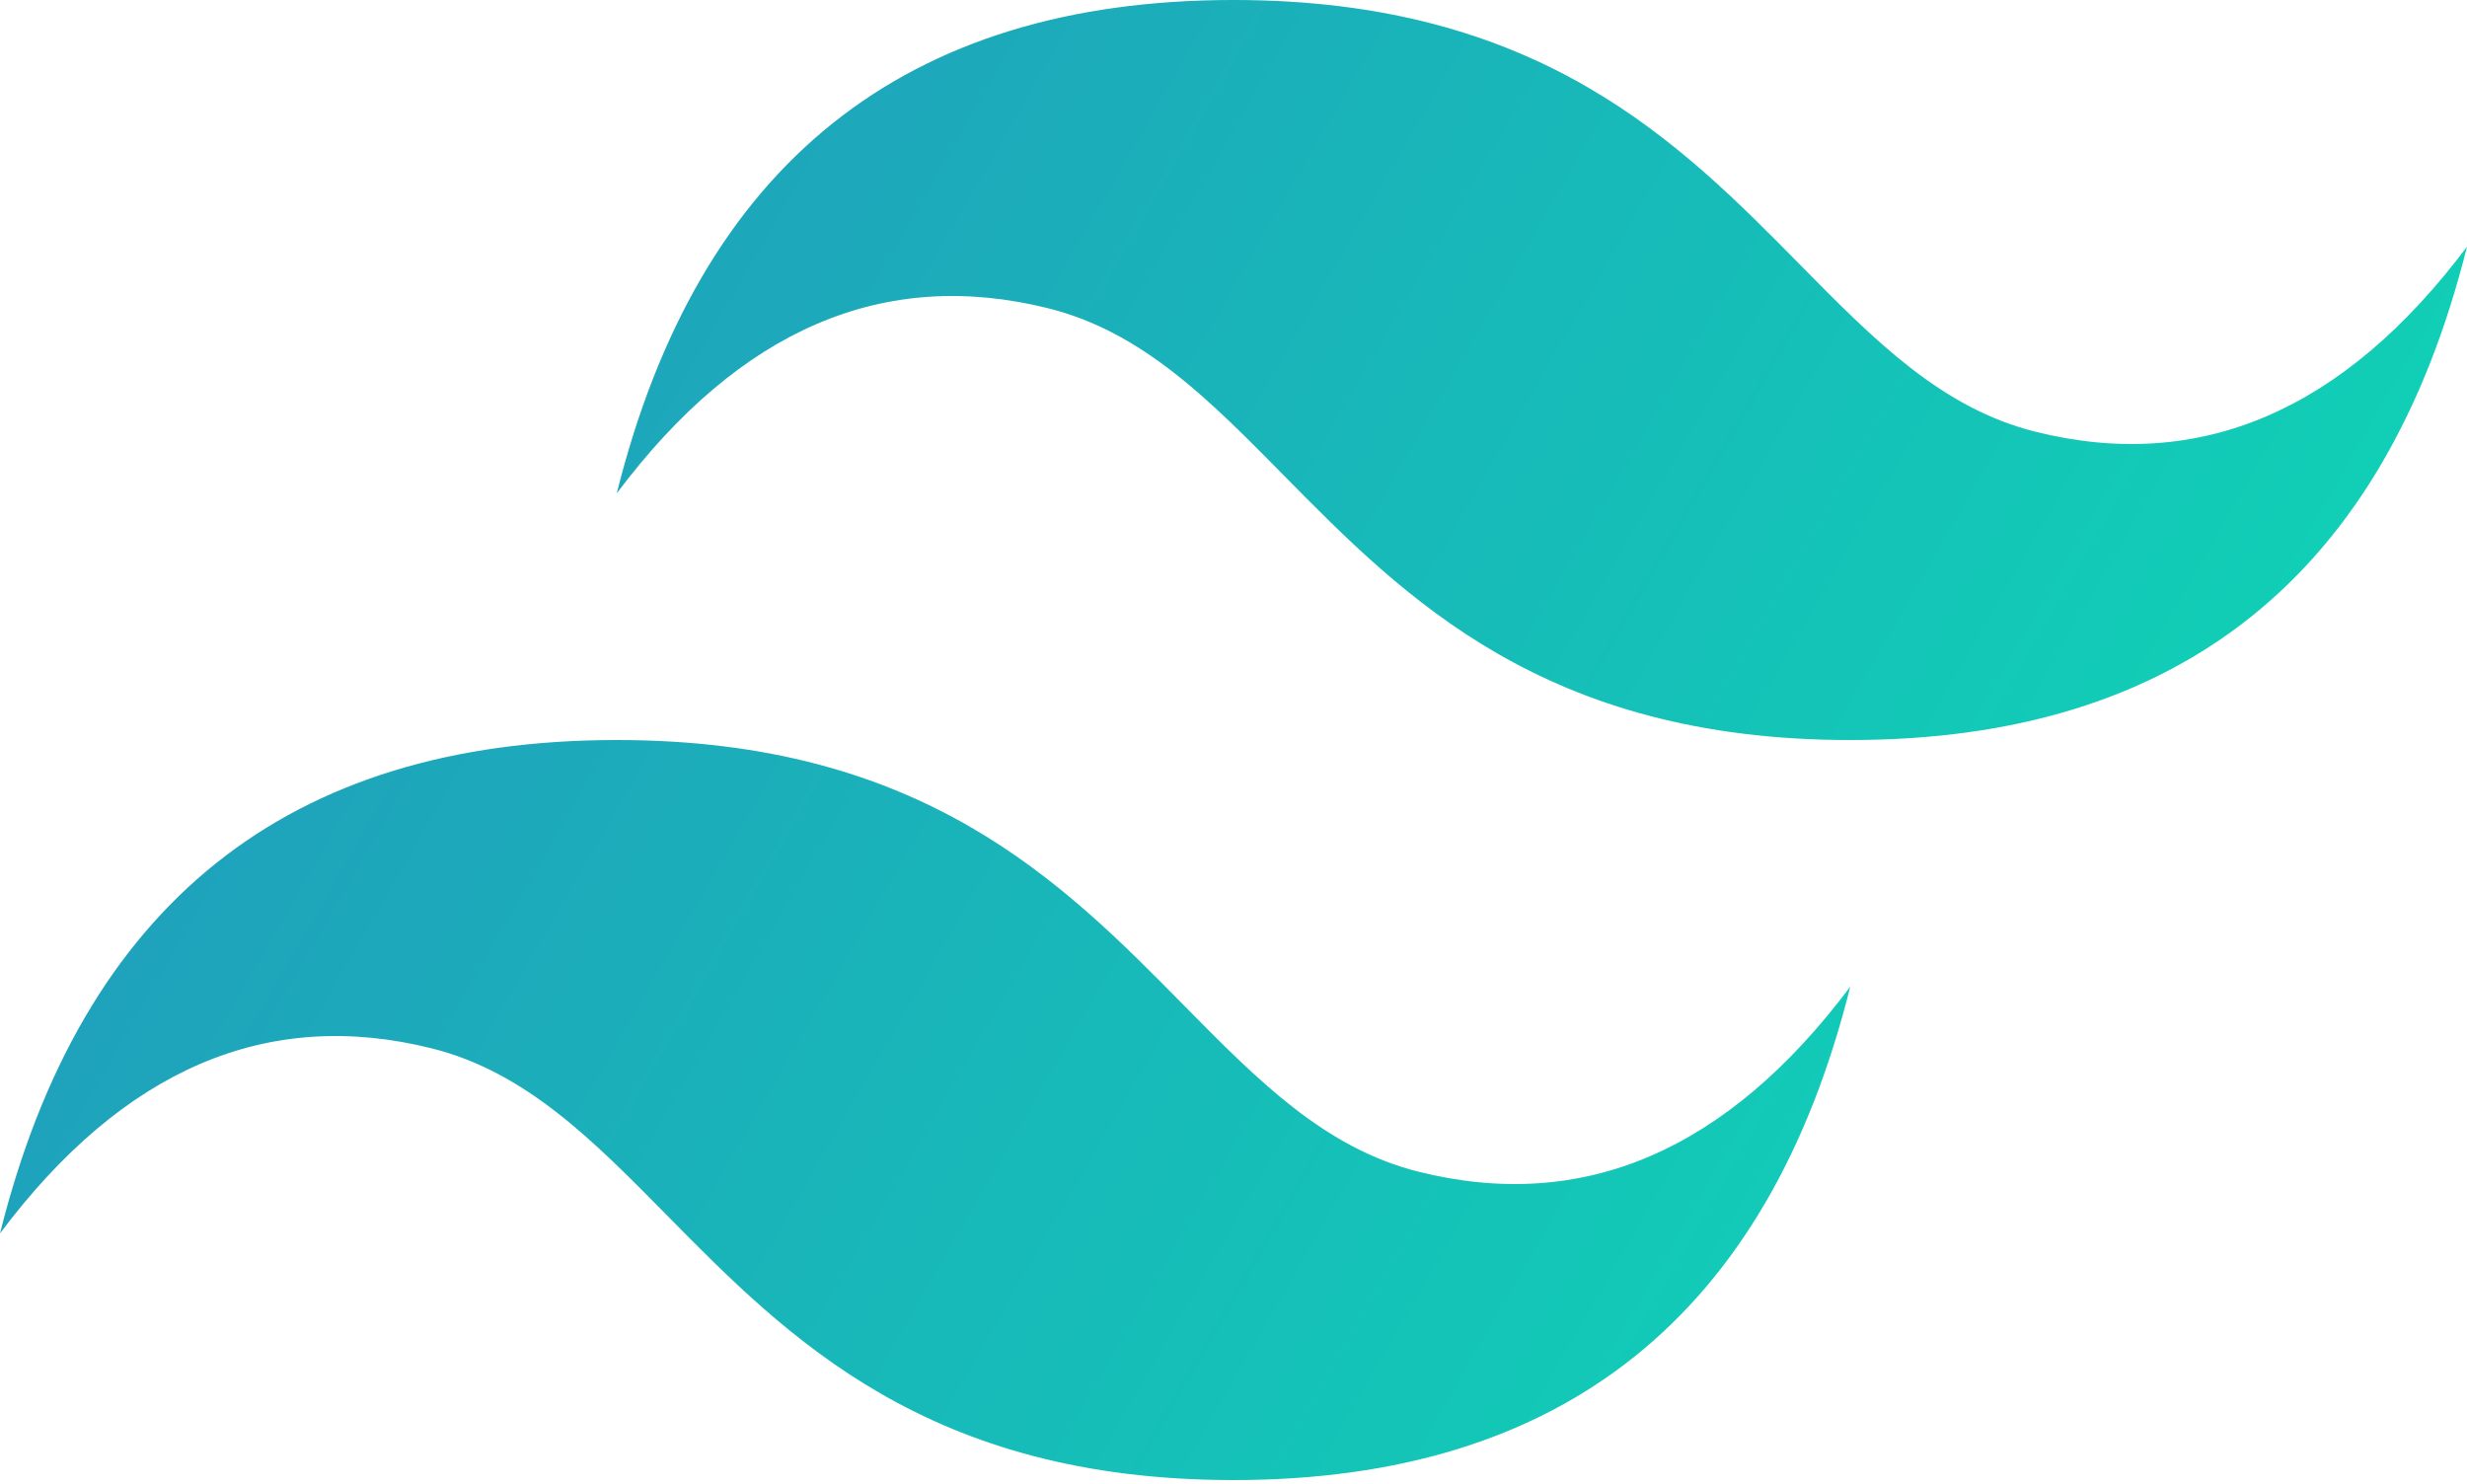
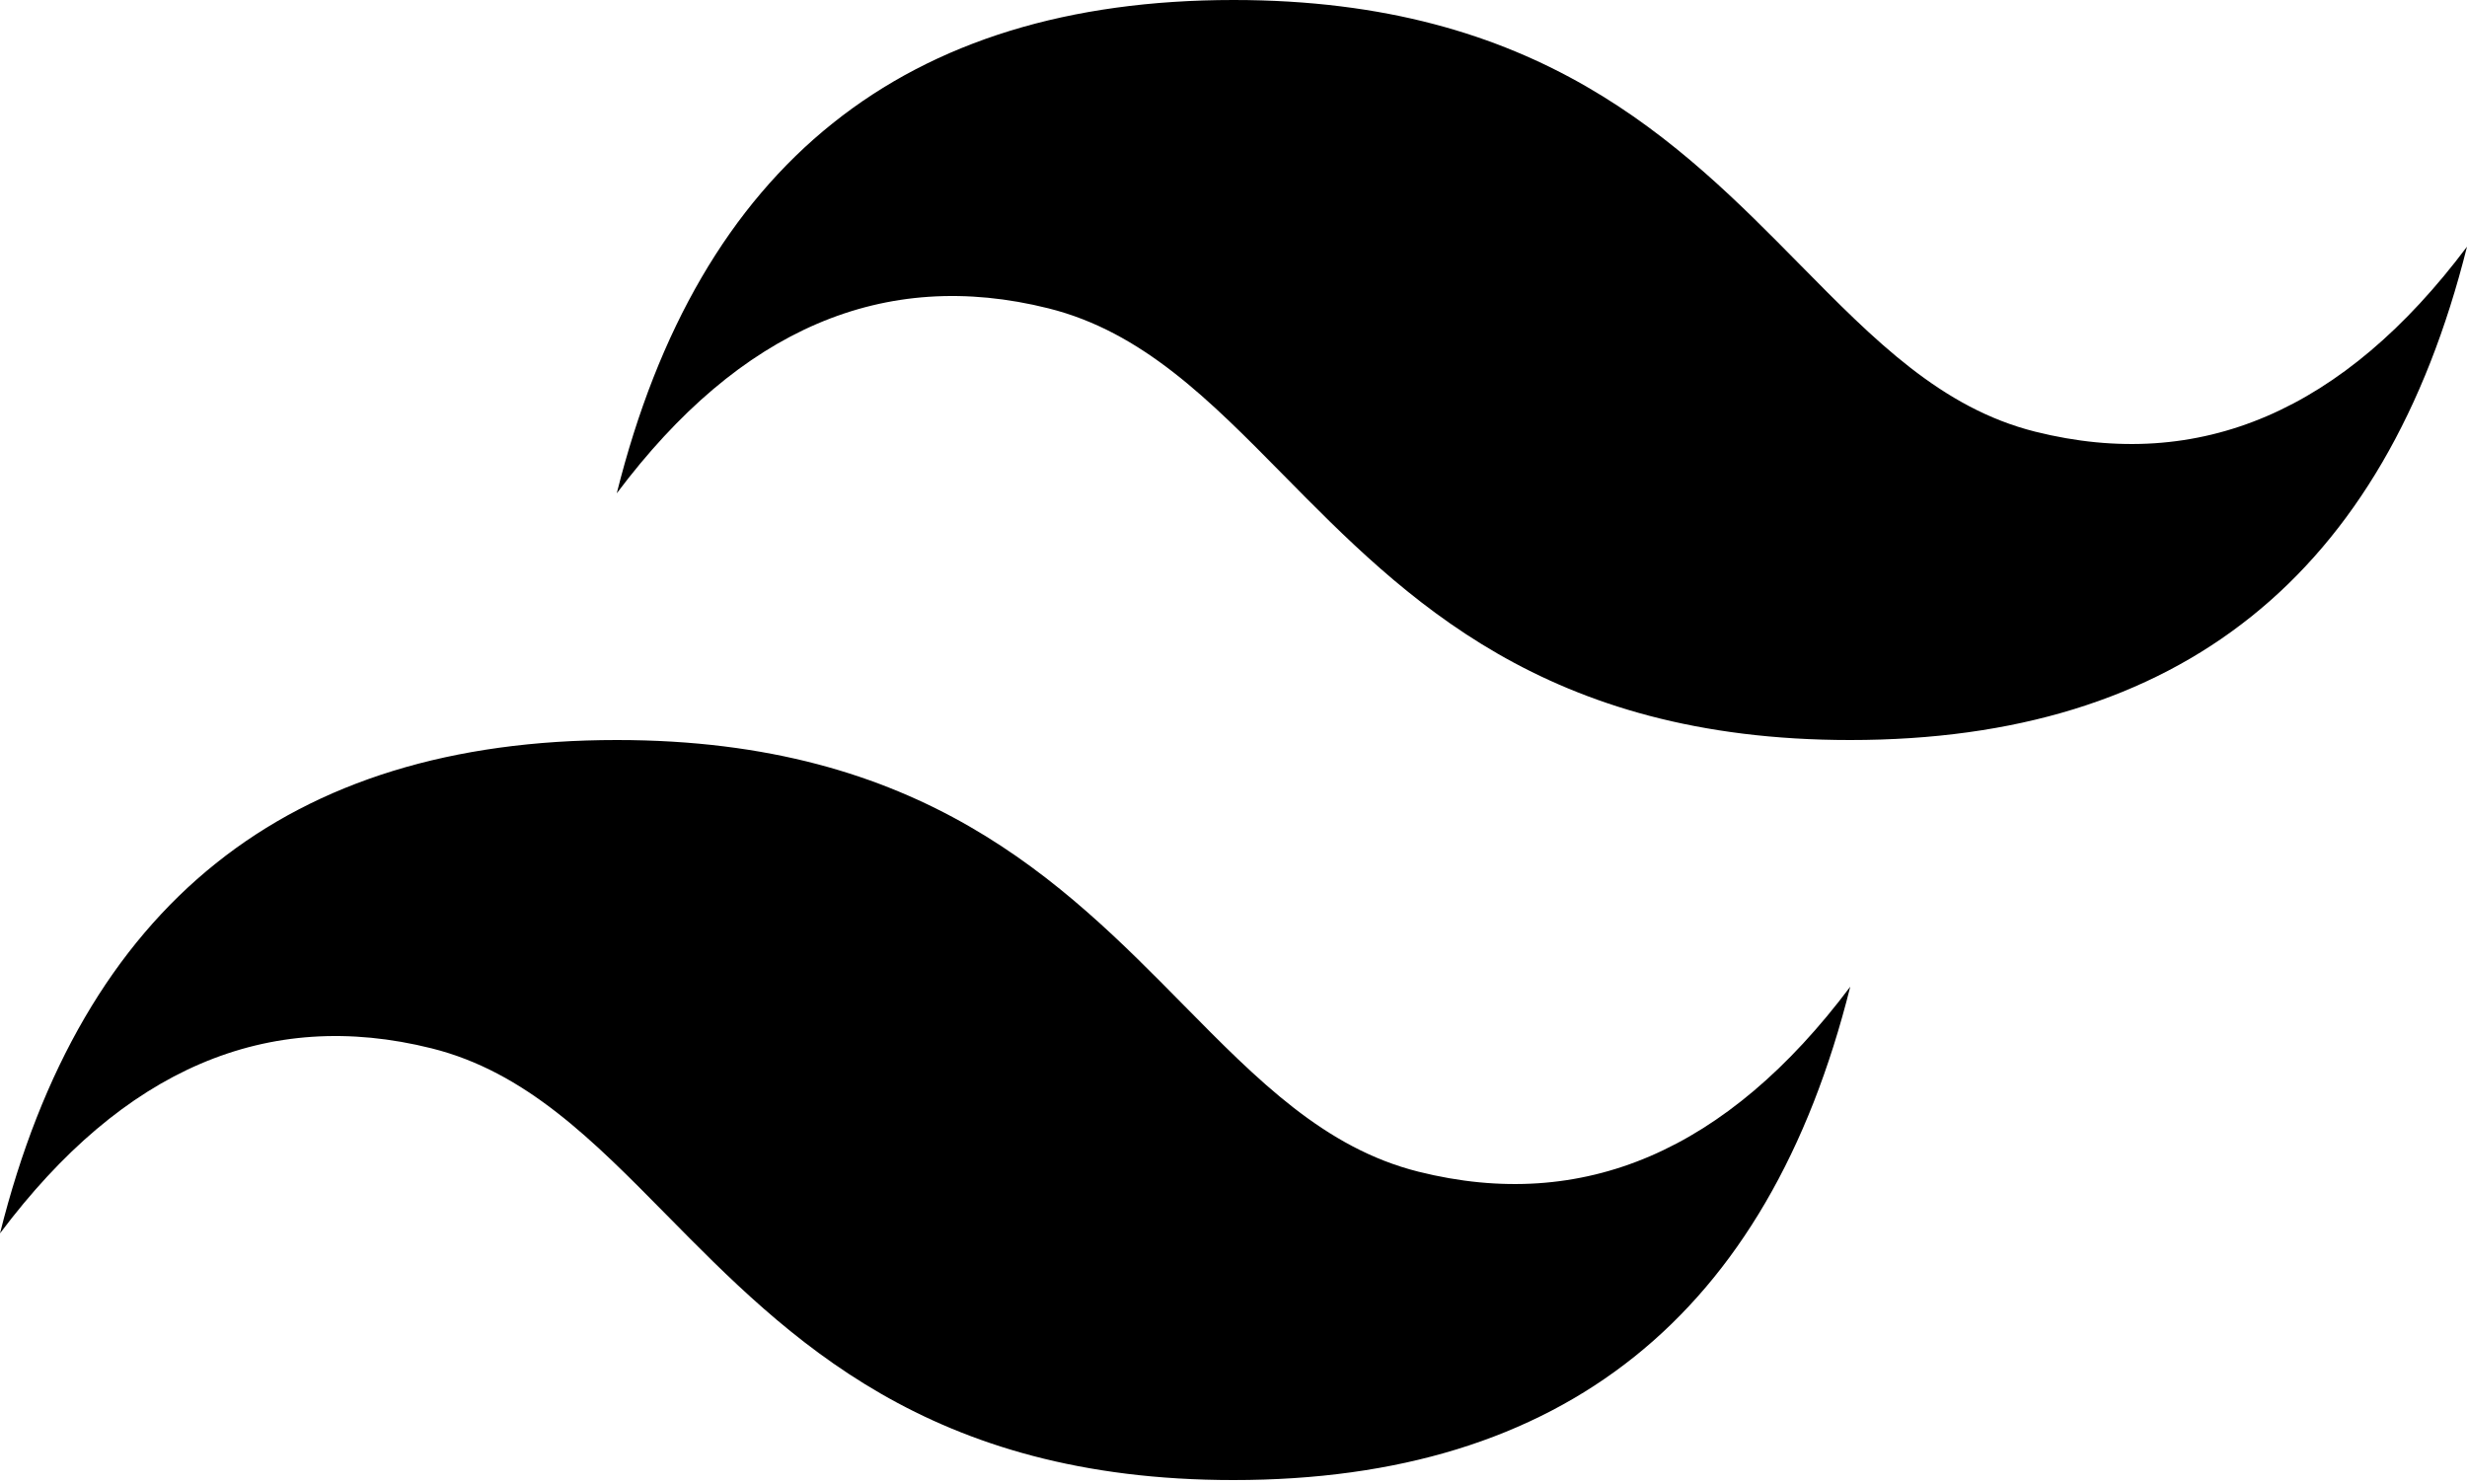
<svg xmlns="http://www.w3.org/2000/svg" width="256" height="154" viewBox="0 0 256 154" fill="none">
  <path d="M128 0C93.867 0 72.533 17.067 64 51.2C76.8 34.133 91.733 27.733 108.8 32C118.537 34.434 125.497 41.499 133.201 49.318C145.751 62.057 160.275 76.8 192 76.8C226.133 76.8 247.467 59.733 256 25.6C243.2 42.667 228.267 49.067 211.2 44.8C201.463 42.366 194.503 35.301 186.799 27.482C174.249 14.743 159.725 0 128 0ZM64 76.8C29.867 76.8 8.533 93.867 0 128C12.8 110.933 27.733 104.533 44.8 108.8C54.538 111.234 61.497 118.299 69.201 126.118C81.751 138.857 96.275 153.6 128 153.6C162.133 153.6 183.467 136.533 192 102.4C179.2 119.467 164.267 125.867 147.2 121.6C137.463 119.166 130.503 112.101 122.799 104.282C110.249 91.543 95.725 76.8 64 76.8Z" fill="url(#paint0_linear)" />
  <defs>
    <linearGradient id="paint0_linear" x1="-7.111" y1="49.152" x2="213.987" y2="176.632" gradientUnits="userSpaceOnUse">
-       <stop stop-color="#2298BD" />
-       <stop offset="1" stop-color="#0ED7B5" />
+       <stop stopColor="#2298BD" />
+       <stop offset="1" stopColor="#0ED7B5" />
    </linearGradient>
  </defs>
</svg>
